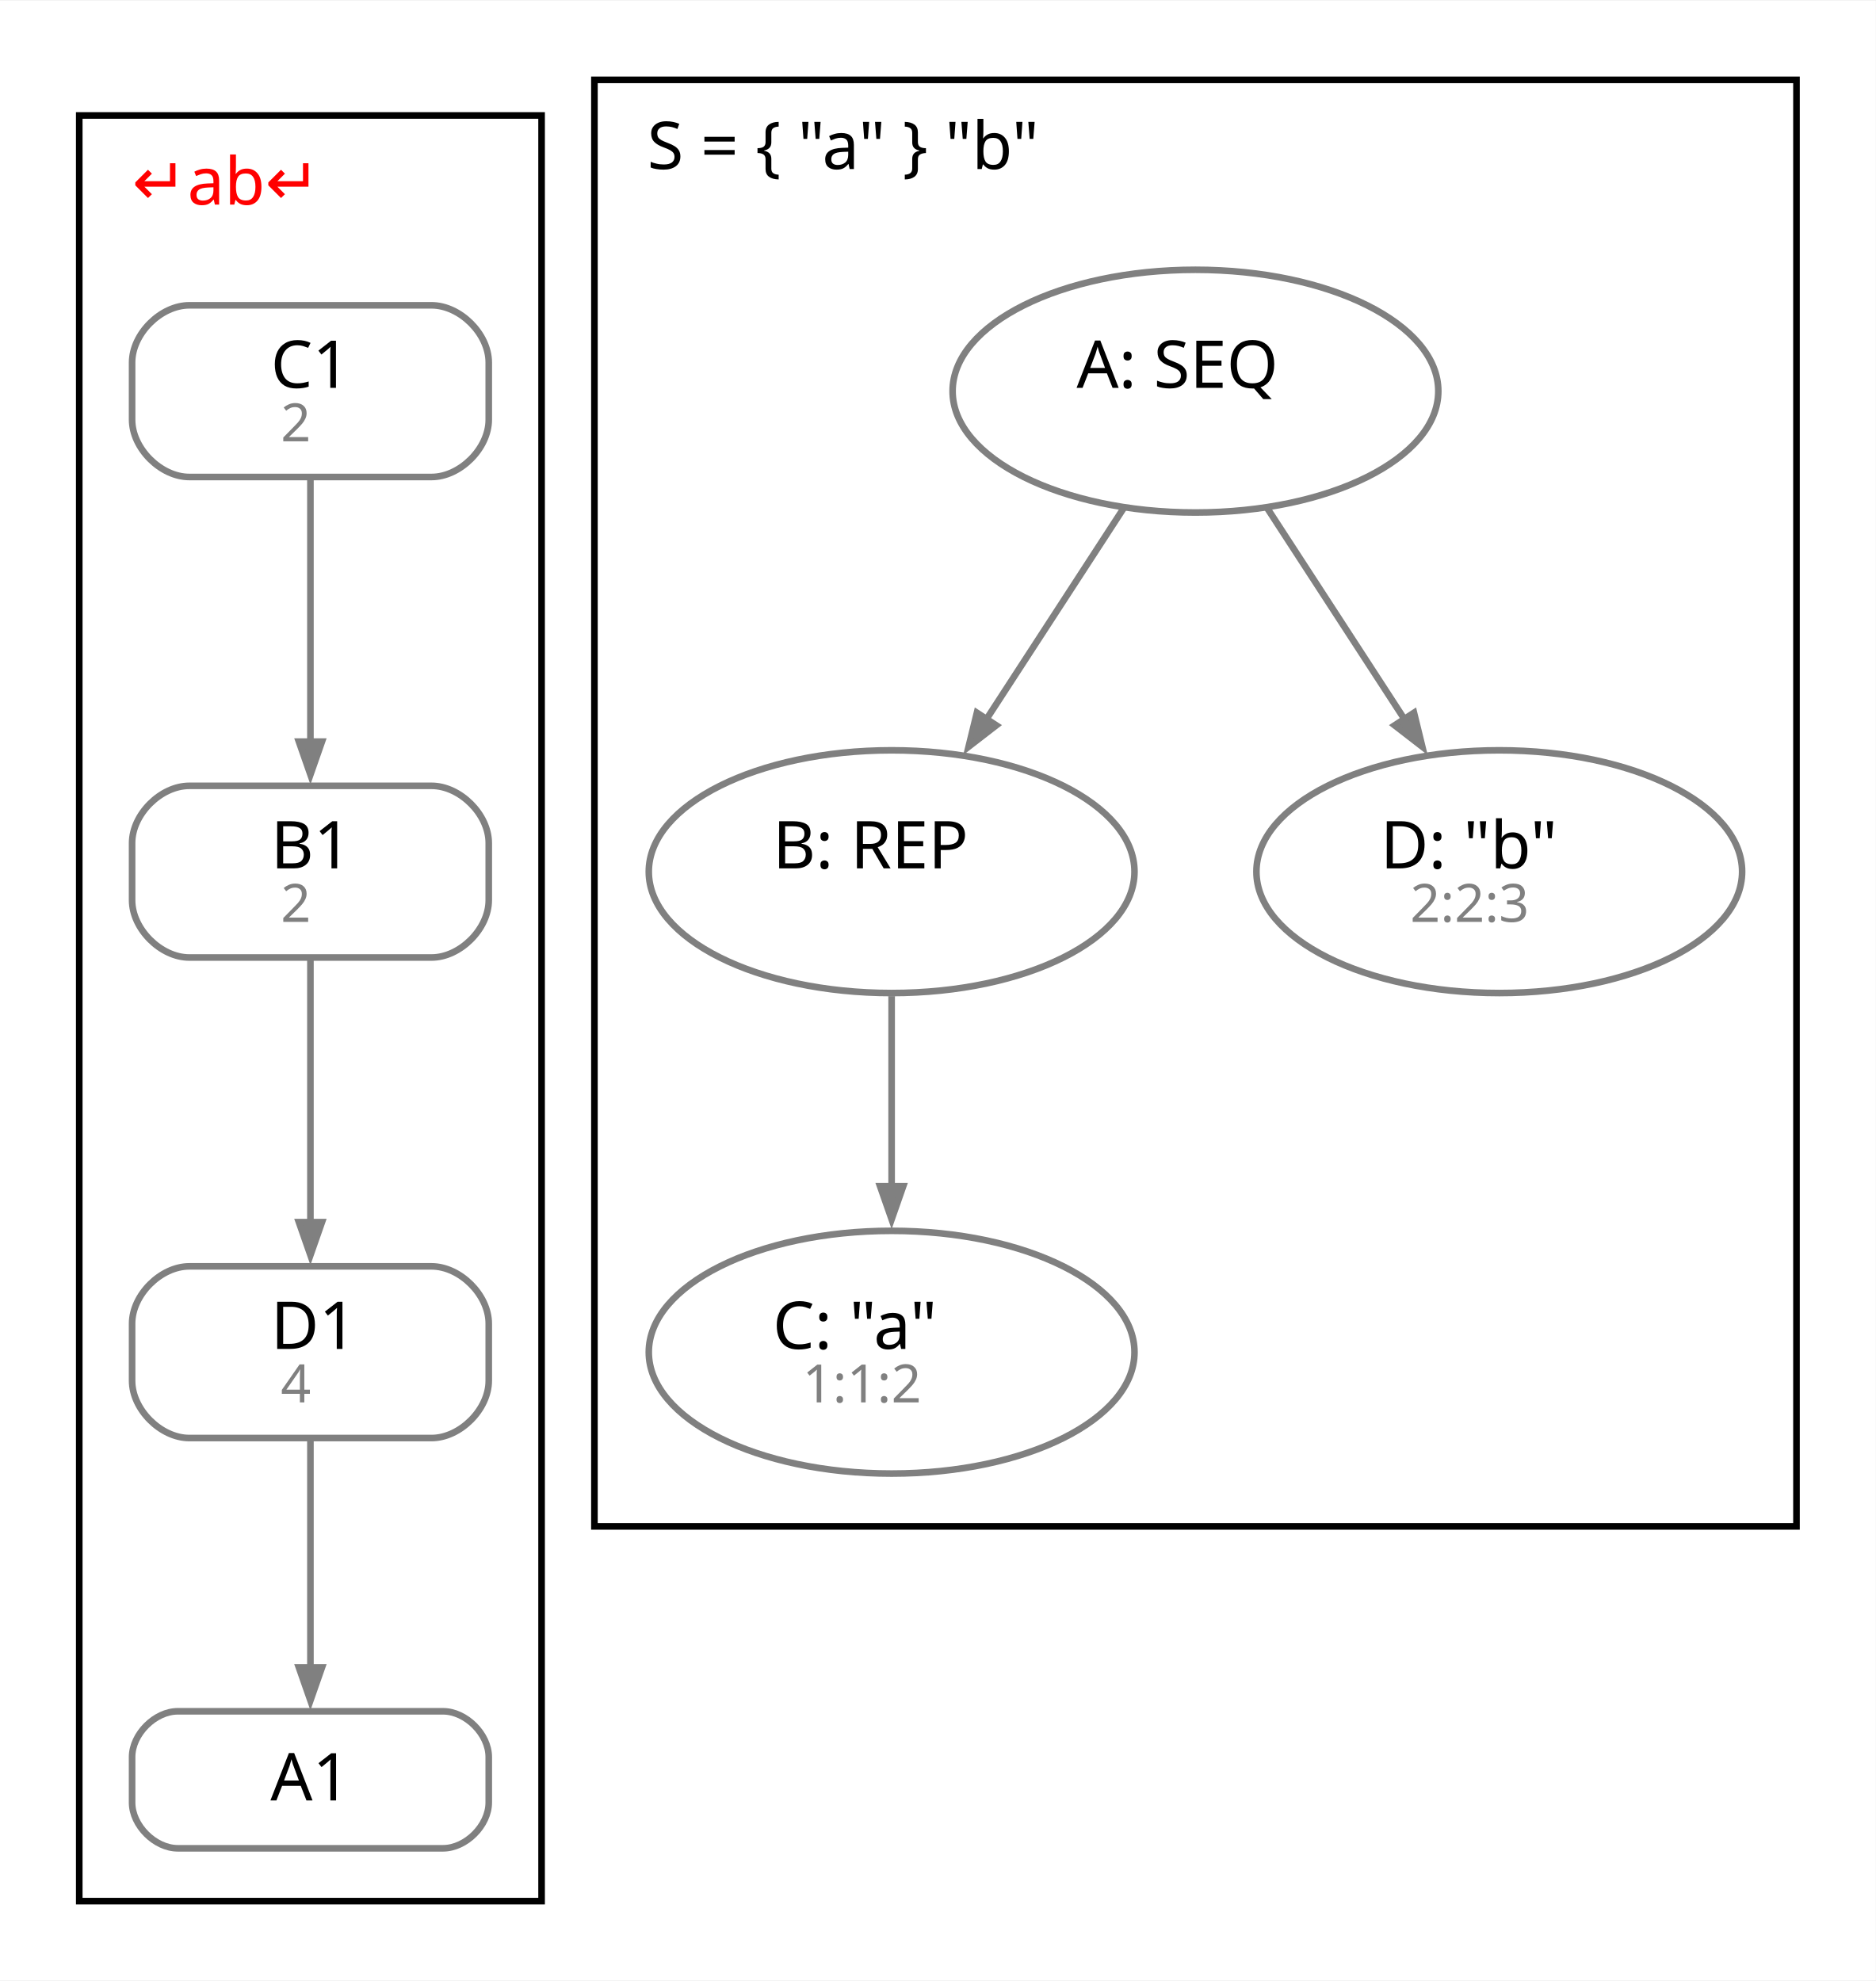
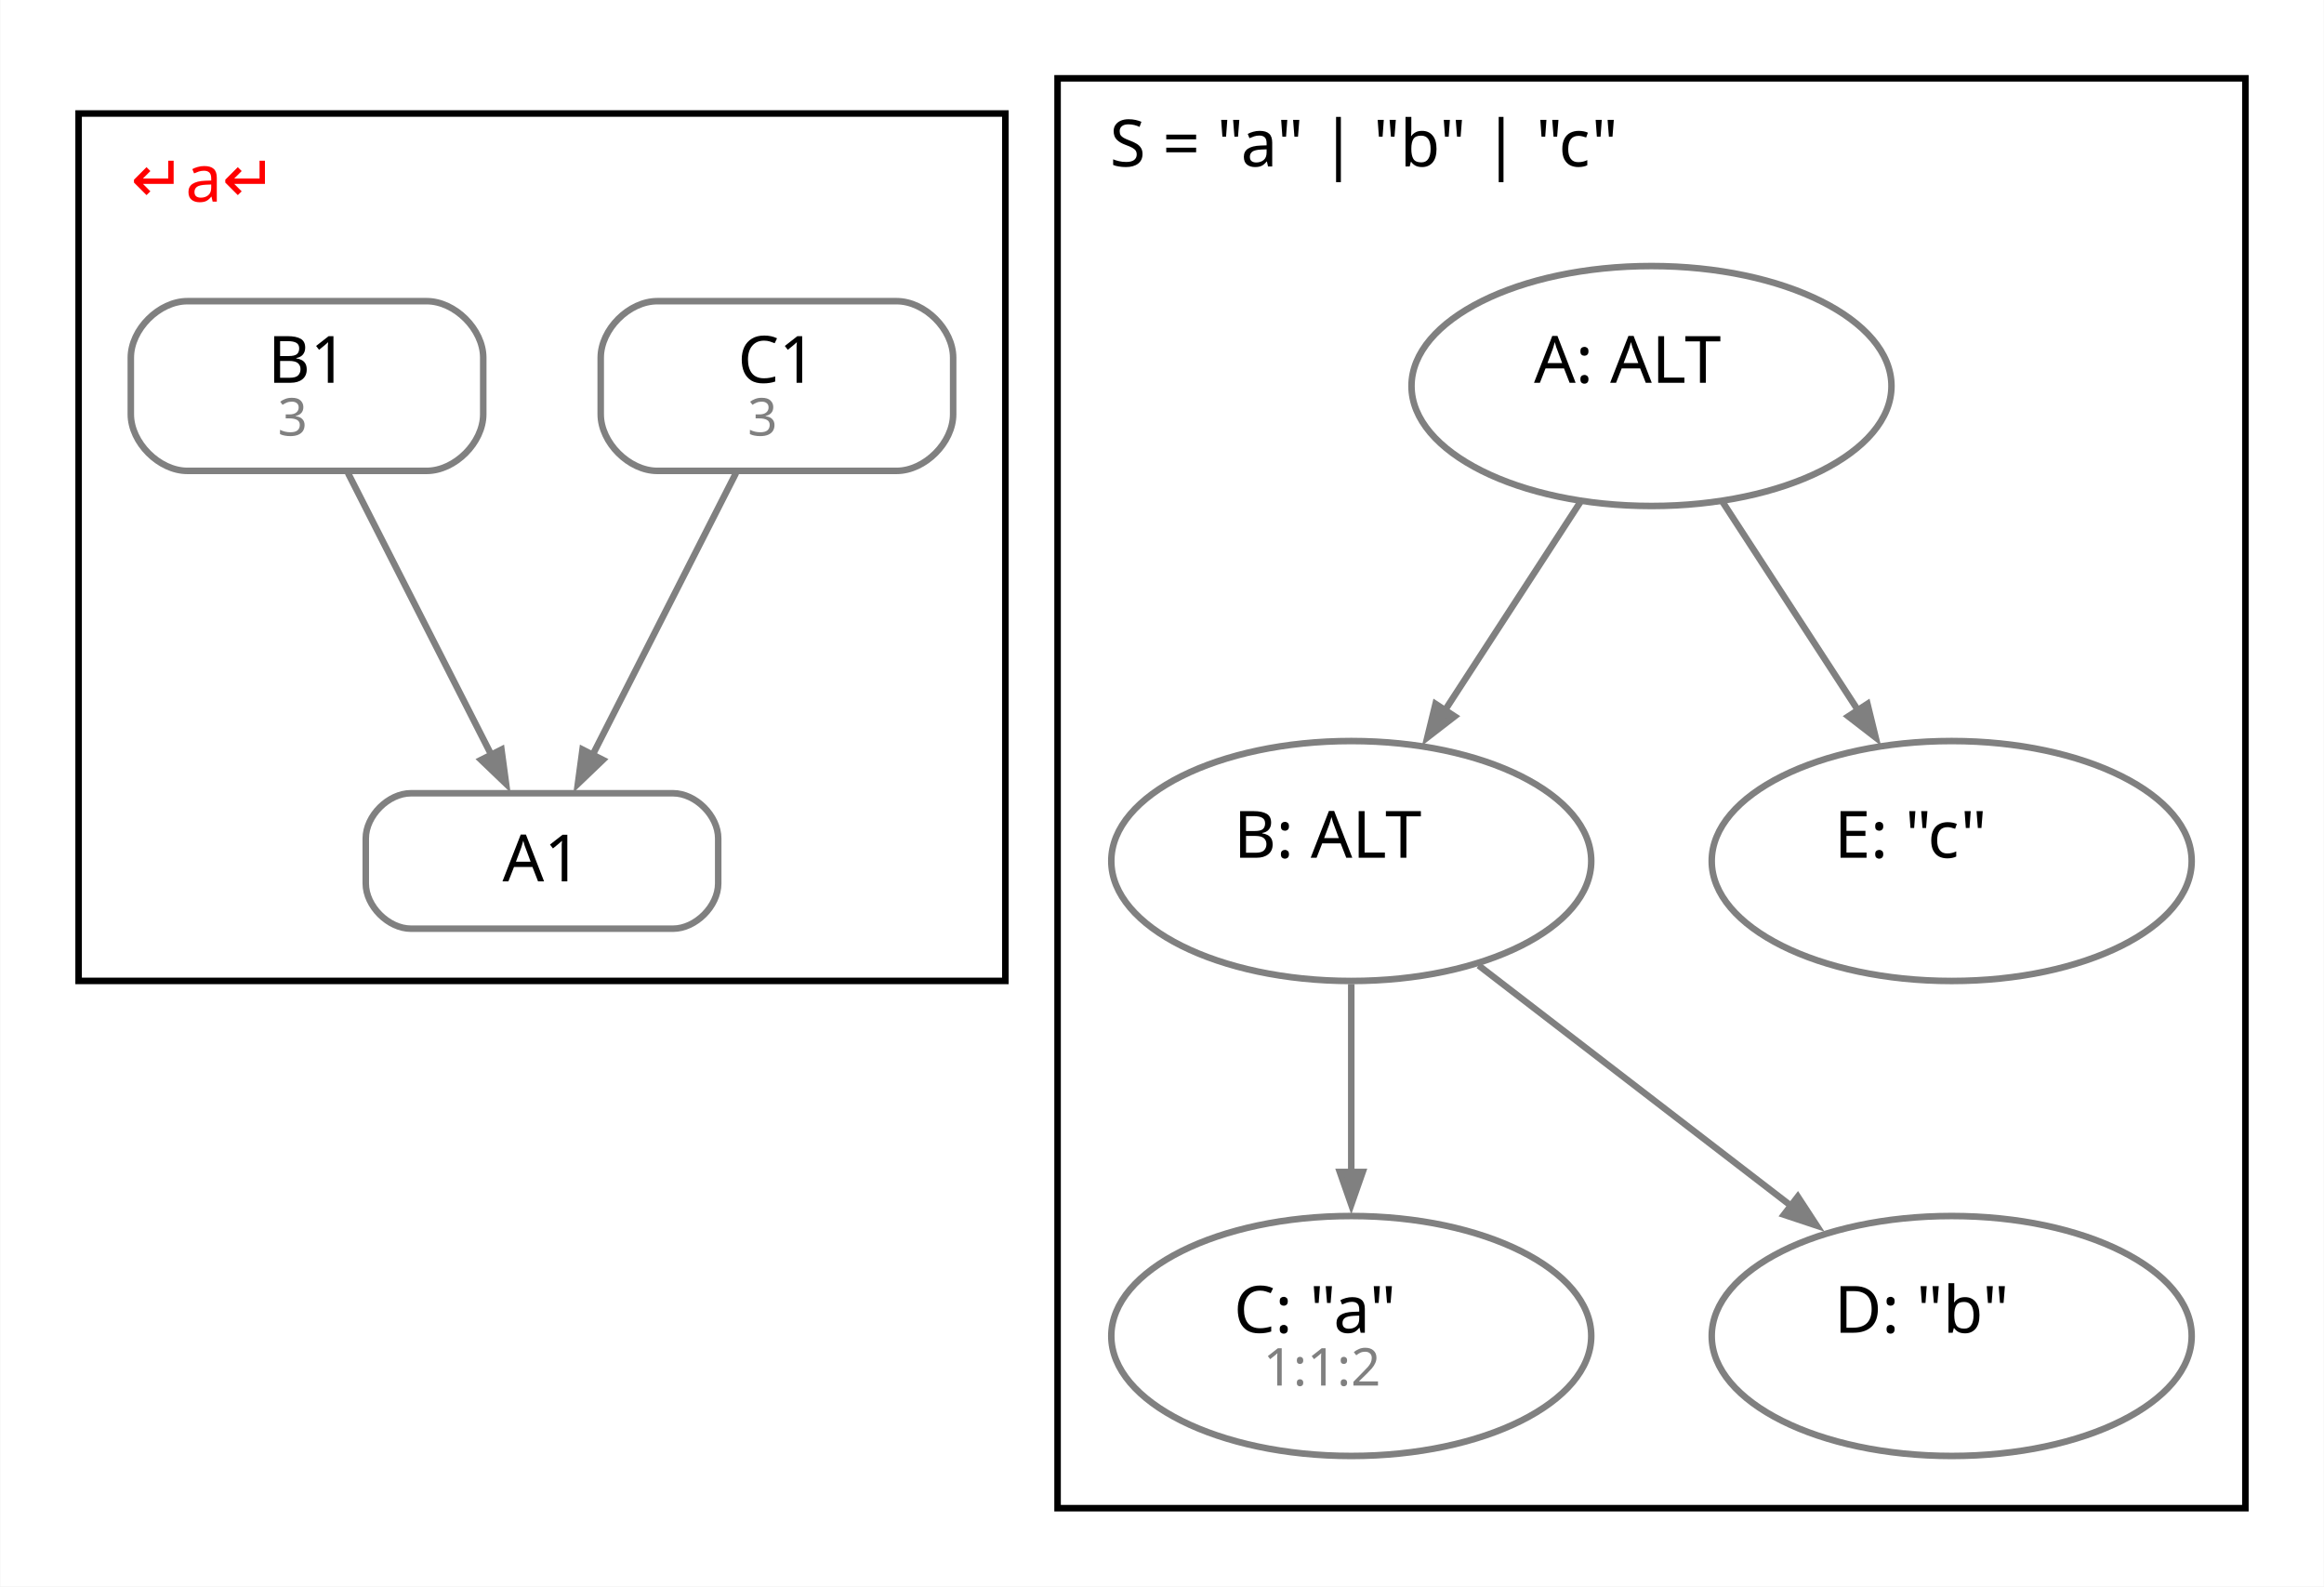
- <svg xmlns="http://www.w3.org/2000/svg" width="284pt" height="300pt" viewBox="0.00 0.00 284.00 299.81">
-   <g id="graph0" class="graph" transform="scale(1 1) rotate(0) translate(4 295.81)">
-     <polygon fill="white" stroke="none" points="-4,4 -4,-295.81 280,-295.81 280,4 -4,4" />
+ <svg xmlns="http://www.w3.org/2000/svg" width="356pt" height="243pt" viewBox="0.00 0.00 356.00 243.06">
+   <g id="graph0" class="graph" transform="scale(1 1) rotate(0) translate(4 239.06)">
+     <polygon fill="white" stroke="none" points="-4,4 -4,-239.06 352,-239.06 352,4 -4,4" />
    <g id="clust1" class="cluster">
-       <polygon fill="none" stroke="black" points="8,-8 8,-278.42 78,-278.42 78,-8 8,-8" />
-       <text text-anchor="start" x="16" y="-264.92" font-family="Menlo" font-size="10.00" fill="red">↵ab↵</text>
+       <polygon fill="none" stroke="black" points="8,-88.78 8,-221.67 150,-221.67 150,-88.78 8,-88.78" />
+       <text text-anchor="start" x="16" y="-208.17" font-family="Menlo" font-size="10.00" fill="red">↵a↵</text>
    </g>
    <g id="clust2" class="cluster">
-       <polygon fill="none" stroke="black" points="86,-64.75 86,-283.81 268,-283.81 268,-64.75 86,-64.75" />
-       <text text-anchor="start" x="94" y="-270.31" font-family="Menlo" font-size="10.00">S = { "a" } "b"</text>
+       <polygon fill="none" stroke="black" points="158,-8 158,-227.06 340,-227.06 340,-8 158,-8" />
+       <text text-anchor="start" x="166" y="-213.56" font-family="Menlo" font-size="10.00">S = "a" | "b" | "c"</text>
    </g>
    <g id="node1" class="node">
-       <path fill="none" stroke="gray" d="M61.33,-104.13C61.33,-104.13 24.67,-104.13 24.67,-104.13 20.33,-104.13 16,-99.8 16,-95.47 16,-95.47 16,-86.8 16,-86.8 16,-82.47 20.33,-78.13 24.67,-78.13 24.67,-78.13 61.33,-78.13 61.33,-78.13 65.67,-78.13 70,-82.47 70,-86.8 70,-86.8 70,-95.47 70,-95.47 70,-99.8 65.67,-104.13 61.33,-104.13" />
-       <text text-anchor="start" x="37" y="-91.63" font-family="Menlo" font-size="10.00">D1</text>
-       <text text-anchor="start" x="38.5" y="-83.53" font-family="Menlo" font-size="8.00" fill="gray"> 4</text>
+       <path fill="none" stroke="gray" d="M133.33,-192.92C133.33,-192.92 96.67,-192.92 96.67,-192.92 92.33,-192.92 88,-188.59 88,-184.26 88,-184.26 88,-175.59 88,-175.59 88,-171.26 92.33,-166.92 96.67,-166.92 96.67,-166.92 133.33,-166.92 133.33,-166.92 137.67,-166.92 142,-171.26 142,-175.59 142,-175.59 142,-184.26 142,-184.26 142,-188.59 137.67,-192.92 133.33,-192.92" />
+       <text text-anchor="start" x="109" y="-180.42" font-family="Menlo" font-size="10.00">C1</text>
+       <text text-anchor="start" x="110.5" y="-172.32" font-family="Menlo" font-size="8.00" fill="gray"> 3</text>
    </g>
    <g id="node2" class="node">
-       <path fill="none" stroke="gray" d="M63.08,-36.75C63.08,-36.75 22.92,-36.75 22.92,-36.75 19.46,-36.75 16,-33.29 16,-29.83 16,-29.83 16,-22.92 16,-22.92 16,-19.46 19.46,-16 22.92,-16 22.92,-16 63.08,-16 63.08,-16 66.54,-16 70,-19.46 70,-22.92 70,-22.92 70,-29.83 70,-29.83 70,-33.29 66.54,-36.75 63.08,-36.75" />
-       <text text-anchor="middle" x="43" y="-23.25" font-family="Menlo" font-size="10.00">A1</text>
+       <path fill="none" stroke="gray" d="M99.08,-117.53C99.08,-117.53 58.92,-117.53 58.92,-117.53 55.46,-117.53 52,-114.07 52,-110.61 52,-110.61 52,-103.7 52,-103.7 52,-100.24 55.46,-96.78 58.92,-96.78 58.92,-96.78 99.08,-96.78 99.08,-96.78 102.54,-96.78 106,-100.24 106,-103.7 106,-103.7 106,-110.61 106,-110.61 106,-114.07 102.54,-117.53 99.08,-117.53" />
+       <text text-anchor="middle" x="79" y="-104.03" font-family="Menlo" font-size="10.00">A1</text>
    </g>
    <g id="edge1" class="edge">
-       <path fill="none" stroke="gray" d="M43,-77.74C43,-67.89 43,-54.05 43,-43.37" />
-       <polygon fill="gray" stroke="gray" points="44.75,-43.39 43,-38.39 41.25,-43.39 44.75,-43.39" />
+       <path fill="none" stroke="gray" d="M108.73,-166.6C102.58,-154.51 93.2,-136.06 86.62,-123.13" />
+       <polygon fill="gray" stroke="gray" points="88.33,-122.64 84.5,-118.97 85.21,-124.22 88.33,-122.64" />
    </g>
    <g id="node3" class="node">
-       <path fill="none" stroke="gray" d="M61.33,-249.67C61.33,-249.67 24.67,-249.67 24.67,-249.67 20.33,-249.67 16,-245.34 16,-241.01 16,-241.01 16,-232.34 16,-232.34 16,-228.01 20.33,-223.67 24.67,-223.67 24.67,-223.67 61.33,-223.67 61.33,-223.67 65.67,-223.67 70,-228.01 70,-232.34 70,-232.34 70,-241.01 70,-241.01 70,-245.34 65.67,-249.67 61.33,-249.67" />
-       <text text-anchor="start" x="37" y="-237.17" font-family="Menlo" font-size="10.00">C1</text>
-       <text text-anchor="start" x="38.5" y="-229.07" font-family="Menlo" font-size="8.00" fill="gray"> 2</text>
+       <path fill="none" stroke="gray" d="M61.33,-192.92C61.33,-192.92 24.67,-192.92 24.67,-192.92 20.33,-192.92 16,-188.59 16,-184.26 16,-184.26 16,-175.59 16,-175.59 16,-171.26 20.33,-166.92 24.67,-166.92 24.67,-166.92 61.33,-166.92 61.33,-166.92 65.67,-166.92 70,-171.26 70,-175.59 70,-175.59 70,-184.26 70,-184.26 70,-188.59 65.67,-192.92 61.33,-192.92" />
+       <text text-anchor="start" x="37" y="-180.42" font-family="Menlo" font-size="10.00">B1</text>
+       <text text-anchor="start" x="38.5" y="-172.32" font-family="Menlo" font-size="8.00" fill="gray"> 3</text>
+     </g>
+     <g id="edge2" class="edge">
+       <path fill="none" stroke="gray" d="M49.27,-166.6C55.42,-154.51 64.8,-136.06 71.38,-123.13" />
+       <polygon fill="gray" stroke="gray" points="72.79,-124.22 73.5,-118.97 69.67,-122.64 72.79,-124.22" />
    </g>
    <g id="node4" class="node">
-       <path fill="none" stroke="gray" d="M61.33,-176.9C61.33,-176.9 24.67,-176.9 24.67,-176.9 20.33,-176.9 16,-172.57 16,-168.24 16,-168.24 16,-159.57 16,-159.57 16,-155.24 20.33,-150.9 24.67,-150.9 24.67,-150.9 61.33,-150.9 61.33,-150.9 65.67,-150.9 70,-155.24 70,-159.57 70,-159.57 70,-168.24 70,-168.24 70,-172.57 65.67,-176.9 61.33,-176.9" />
-       <text text-anchor="start" x="37" y="-164.4" font-family="Menlo" font-size="10.00">B1</text>
-       <text text-anchor="start" x="38.5" y="-156.3" font-family="Menlo" font-size="8.00" fill="gray"> 2</text>
+       <ellipse fill="none" stroke="gray" cx="249" cy="-179.92" rx="36.77" ry="18.38" />
+       <text text-anchor="start" x="231" y="-180.42" font-family="Menlo" font-size="10.00">A: ALT</text>
+       <text text-anchor="start" x="246.75" y="-172.32" font-family="Menlo" font-size="8.00" fill="gray"> </text>
    </g>
-     <g id="edge2" class="edge">
-       <path fill="none" stroke="gray" d="M43,-223.35C43,-212.29 43,-195.9 43,-183.29" />
-       <polygon fill="gray" stroke="gray" points="44.75,-183.6 43,-178.6 41.25,-183.6 44.75,-183.6" />
+     <g id="node5" class="node">
+       <ellipse fill="none" stroke="gray" cx="203" cy="-107.15" rx="36.77" ry="18.38" />
+       <text text-anchor="start" x="185" y="-107.65" font-family="Menlo" font-size="10.00">B: ALT</text>
+       <text text-anchor="start" x="200.75" y="-99.55" font-family="Menlo" font-size="8.00" fill="gray"> </text>
    </g>
    <g id="edge3" class="edge">
-       <path fill="none" stroke="gray" d="M43,-150.58C43,-139.52 43,-123.13 43,-110.52" />
-       <polygon fill="gray" stroke="gray" points="44.75,-110.83 43,-105.83 41.25,-110.83 44.75,-110.83" />
+       <path fill="none" stroke="gray" d="M238.1,-162.15C231.85,-152.55 223.95,-140.38 217.22,-130.03" />
+       <polygon fill="gray" stroke="gray" points="218.84,-129.31 214.65,-126.07 215.91,-131.22 218.84,-129.31" />
    </g>
-     <g id="node5" class="node">
-       <ellipse fill="none" stroke="gray" cx="177" cy="-236.67" rx="36.77" ry="18.38" />
-       <text text-anchor="start" x="159" y="-237.17" font-family="Menlo" font-size="10.00">A: SEQ</text>
-       <text text-anchor="start" x="174.75" y="-229.07" font-family="Menlo" font-size="8.00" fill="gray"> </text>
+     <g id="node8" class="node">
+       <ellipse fill="none" stroke="gray" cx="295" cy="-107.15" rx="36.77" ry="18.38" />
+       <text text-anchor="start" x="277" y="-107.65" font-family="Menlo" font-size="10.00">E: "c"</text>
+       <text text-anchor="start" x="292.75" y="-99.55" font-family="Menlo" font-size="8.00" fill="gray"> </text>
+     </g>
+     <g id="edge6" class="edge">
+       <path fill="none" stroke="gray" d="M259.9,-162.15C266.15,-152.55 274.05,-140.38 280.78,-130.03" />
+       <polygon fill="gray" stroke="gray" points="282.09,-131.22 283.35,-126.07 279.16,-129.31 282.09,-131.22" />
    </g>
    <g id="node6" class="node">
-       <ellipse fill="none" stroke="gray" cx="131" cy="-163.9" rx="36.77" ry="18.38" />
-       <text text-anchor="start" x="113" y="-164.4" font-family="Menlo" font-size="10.00">B: REP</text>
-       <text text-anchor="start" x="128.75" y="-156.3" font-family="Menlo" font-size="8.00" fill="gray"> </text>
+       <ellipse fill="none" stroke="gray" cx="203" cy="-34.38" rx="36.77" ry="18.38" />
+       <text text-anchor="start" x="185" y="-34.88" font-family="Menlo" font-size="10.00">C: "a"</text>
+       <text text-anchor="start" x="189.5" y="-26.78" font-family="Menlo" font-size="8.00" fill="gray"> 1:1:2</text>
    </g>
    <g id="edge4" class="edge">
-       <path fill="none" stroke="gray" d="M166.1,-218.9C159.85,-209.3 151.95,-197.13 145.22,-186.78" />
-       <polygon fill="gray" stroke="gray" points="146.84,-186.06 142.65,-182.82 143.91,-187.97 146.84,-186.06" />
-     </g>
-     <g id="node8" class="node">
-       <ellipse fill="none" stroke="gray" cx="223" cy="-163.9" rx="36.77" ry="18.38" />
-       <text text-anchor="start" x="205" y="-164.4" font-family="Menlo" font-size="10.00">D: "b"</text>
-       <text text-anchor="start" x="209.5" y="-156.3" font-family="Menlo" font-size="8.00" fill="gray"> 2:2:3</text>
-     </g>
-     <g id="edge6" class="edge">
-       <path fill="none" stroke="gray" d="M187.9,-218.9C194.15,-209.3 202.05,-197.13 208.78,-186.78" />
-       <polygon fill="gray" stroke="gray" points="210.09,-187.97 211.35,-182.82 207.16,-186.06 210.09,-187.97" />
+       <path fill="none" stroke="gray" d="M203,-88.3C203,-79.51 203,-68.8 203,-59.32" />
+       <polygon fill="gray" stroke="gray" points="204.75,-59.51 203,-54.51 201.25,-59.51 204.75,-59.51" />
    </g>
    <g id="node7" class="node">
-       <ellipse fill="none" stroke="gray" cx="131" cy="-91.13" rx="36.77" ry="18.38" />
-       <text text-anchor="start" x="113" y="-91.63" font-family="Menlo" font-size="10.00">C: "a"</text>
-       <text text-anchor="start" x="117.5" y="-83.53" font-family="Menlo" font-size="8.00" fill="gray"> 1:1:2</text>
+       <ellipse fill="none" stroke="gray" cx="295" cy="-34.38" rx="36.77" ry="18.38" />
+       <text text-anchor="start" x="277" y="-34.88" font-family="Menlo" font-size="10.00">D: "b"</text>
+       <text text-anchor="start" x="292.75" y="-26.78" font-family="Menlo" font-size="8.00" fill="gray"> </text>
    </g>
    <g id="edge5" class="edge">
-       <path fill="none" stroke="gray" d="M131,-145.05C131,-136.26 131,-125.55 131,-116.07" />
-       <polygon fill="gray" stroke="gray" points="132.75,-116.26 131,-111.26 129.25,-116.26 132.75,-116.26" />
+       <path fill="none" stroke="gray" d="M222.51,-91.15C236.54,-80.36 255.55,-65.73 270.58,-54.17" />
+       <polygon fill="gray" stroke="gray" points="271.42,-55.73 274.32,-51.29 269.29,-52.96 271.42,-55.73" />
    </g>
  </g>
</svg>
